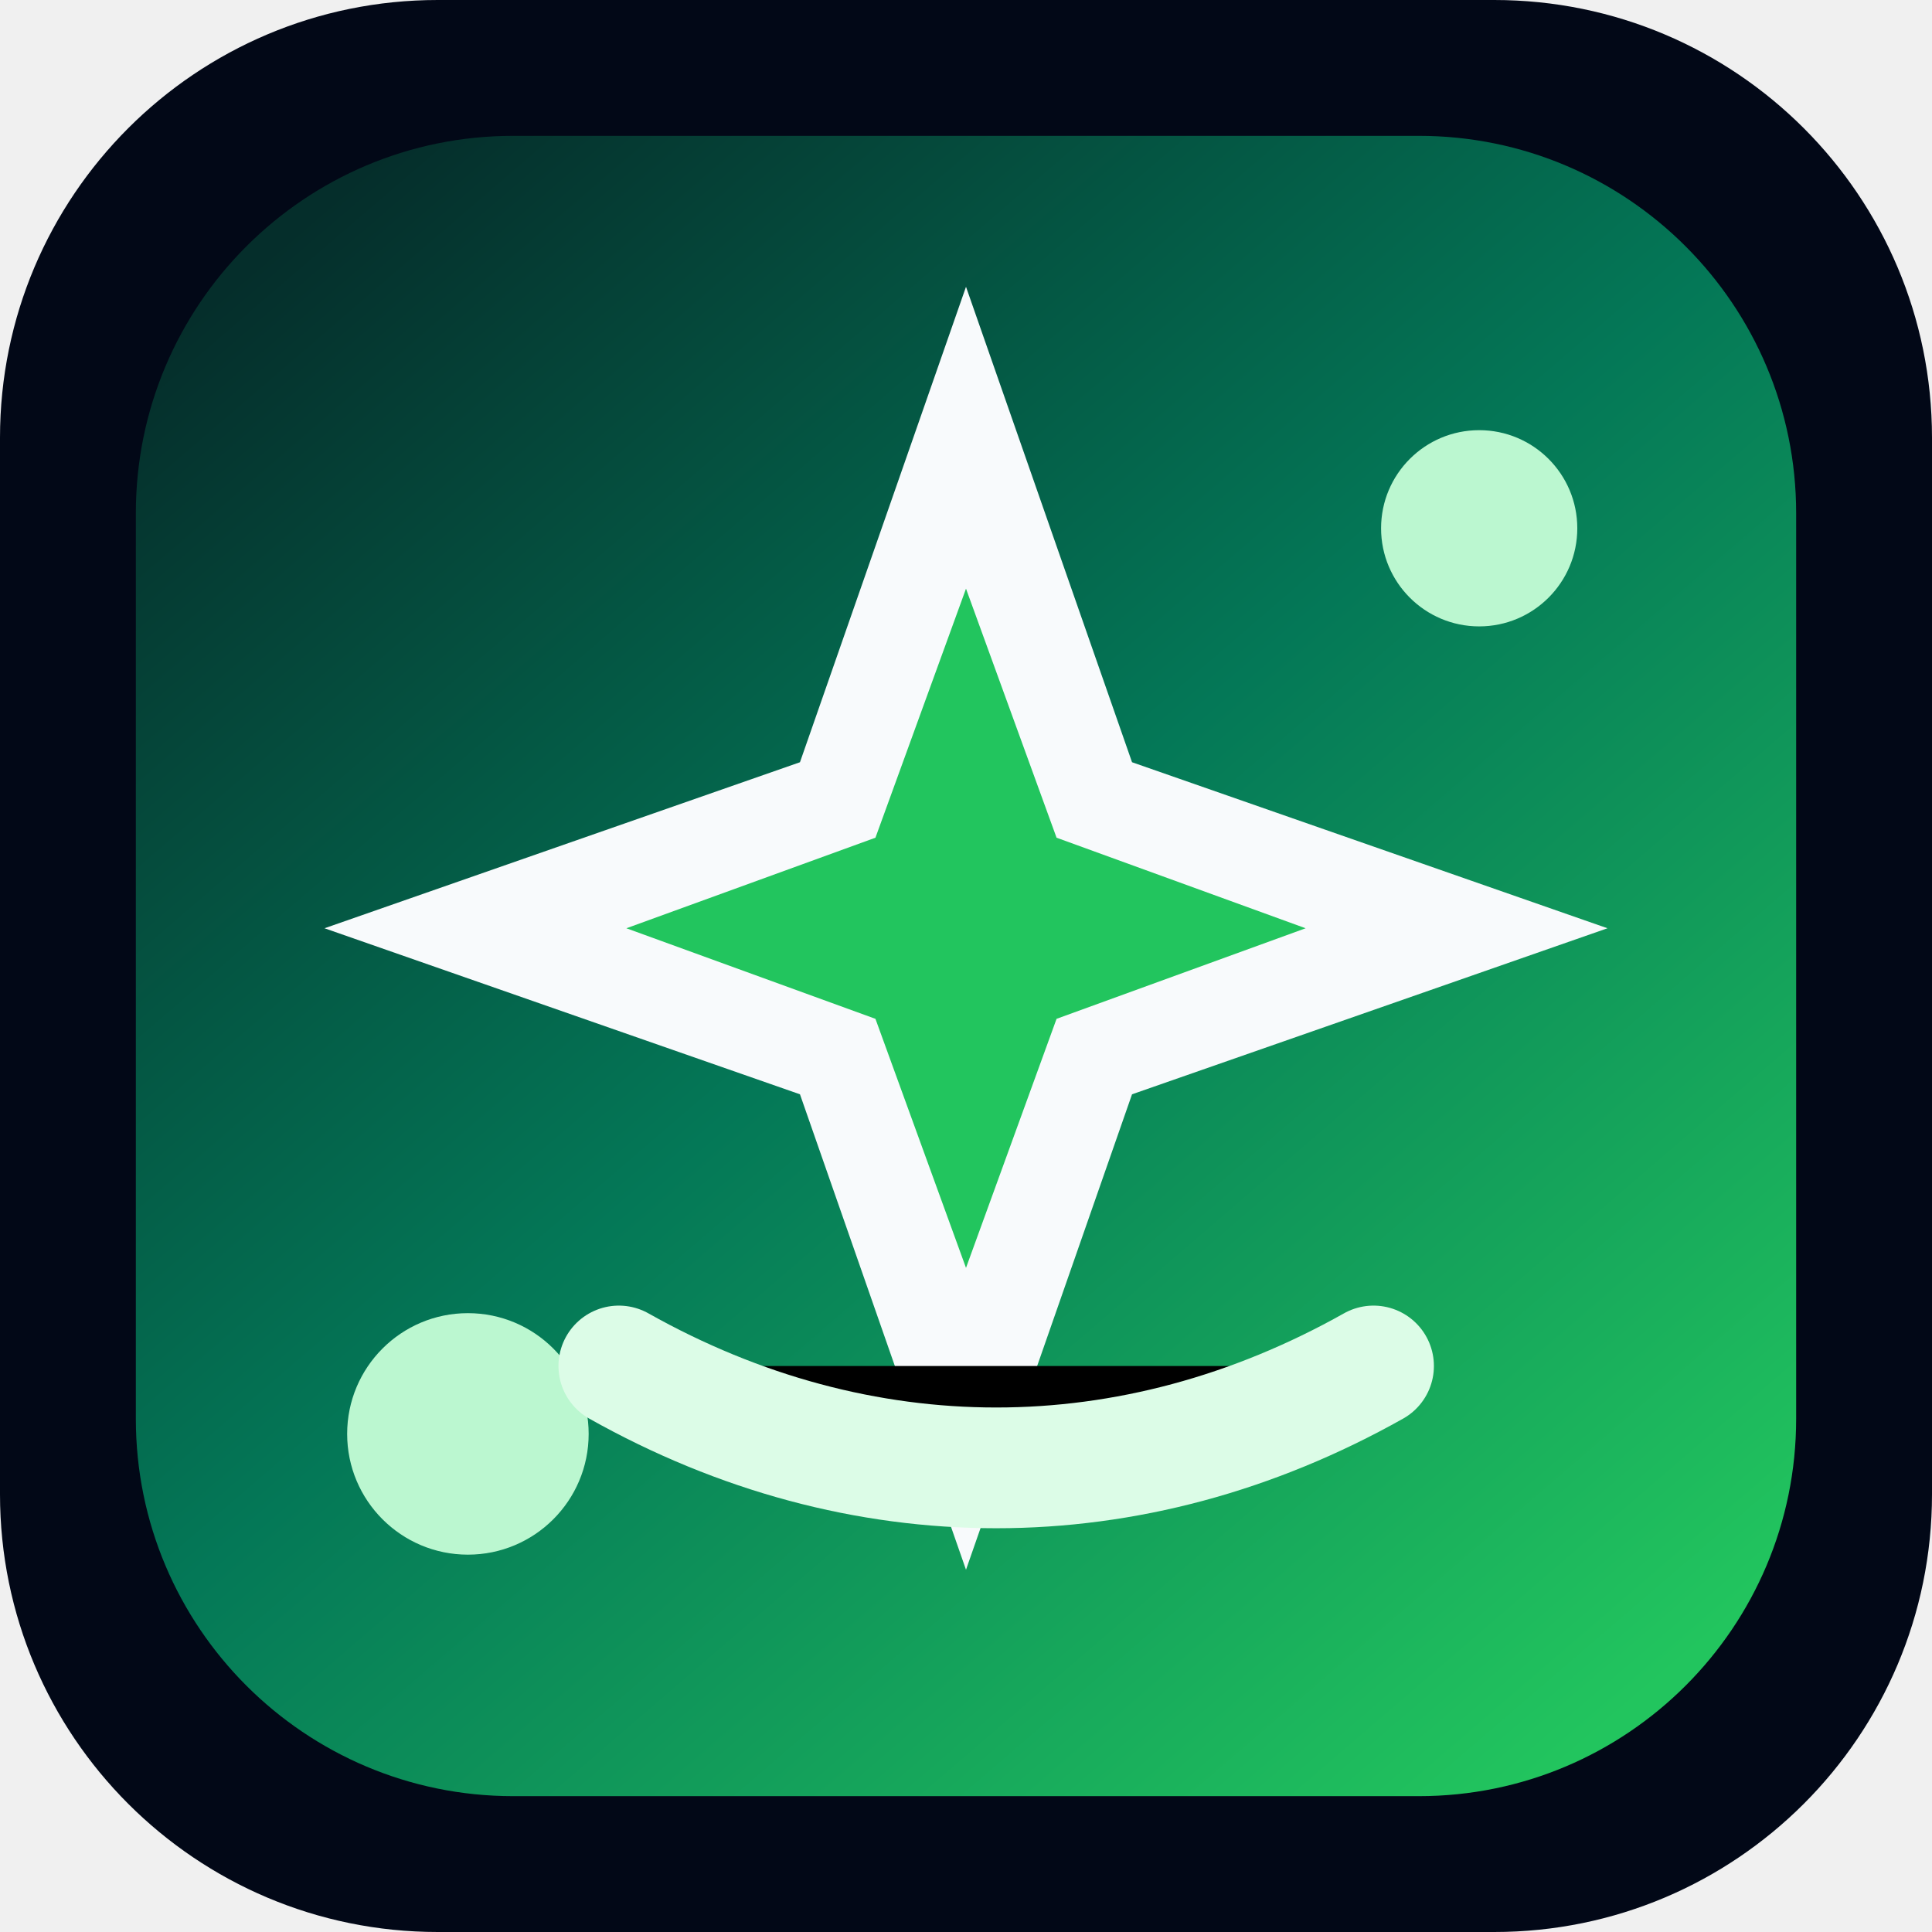
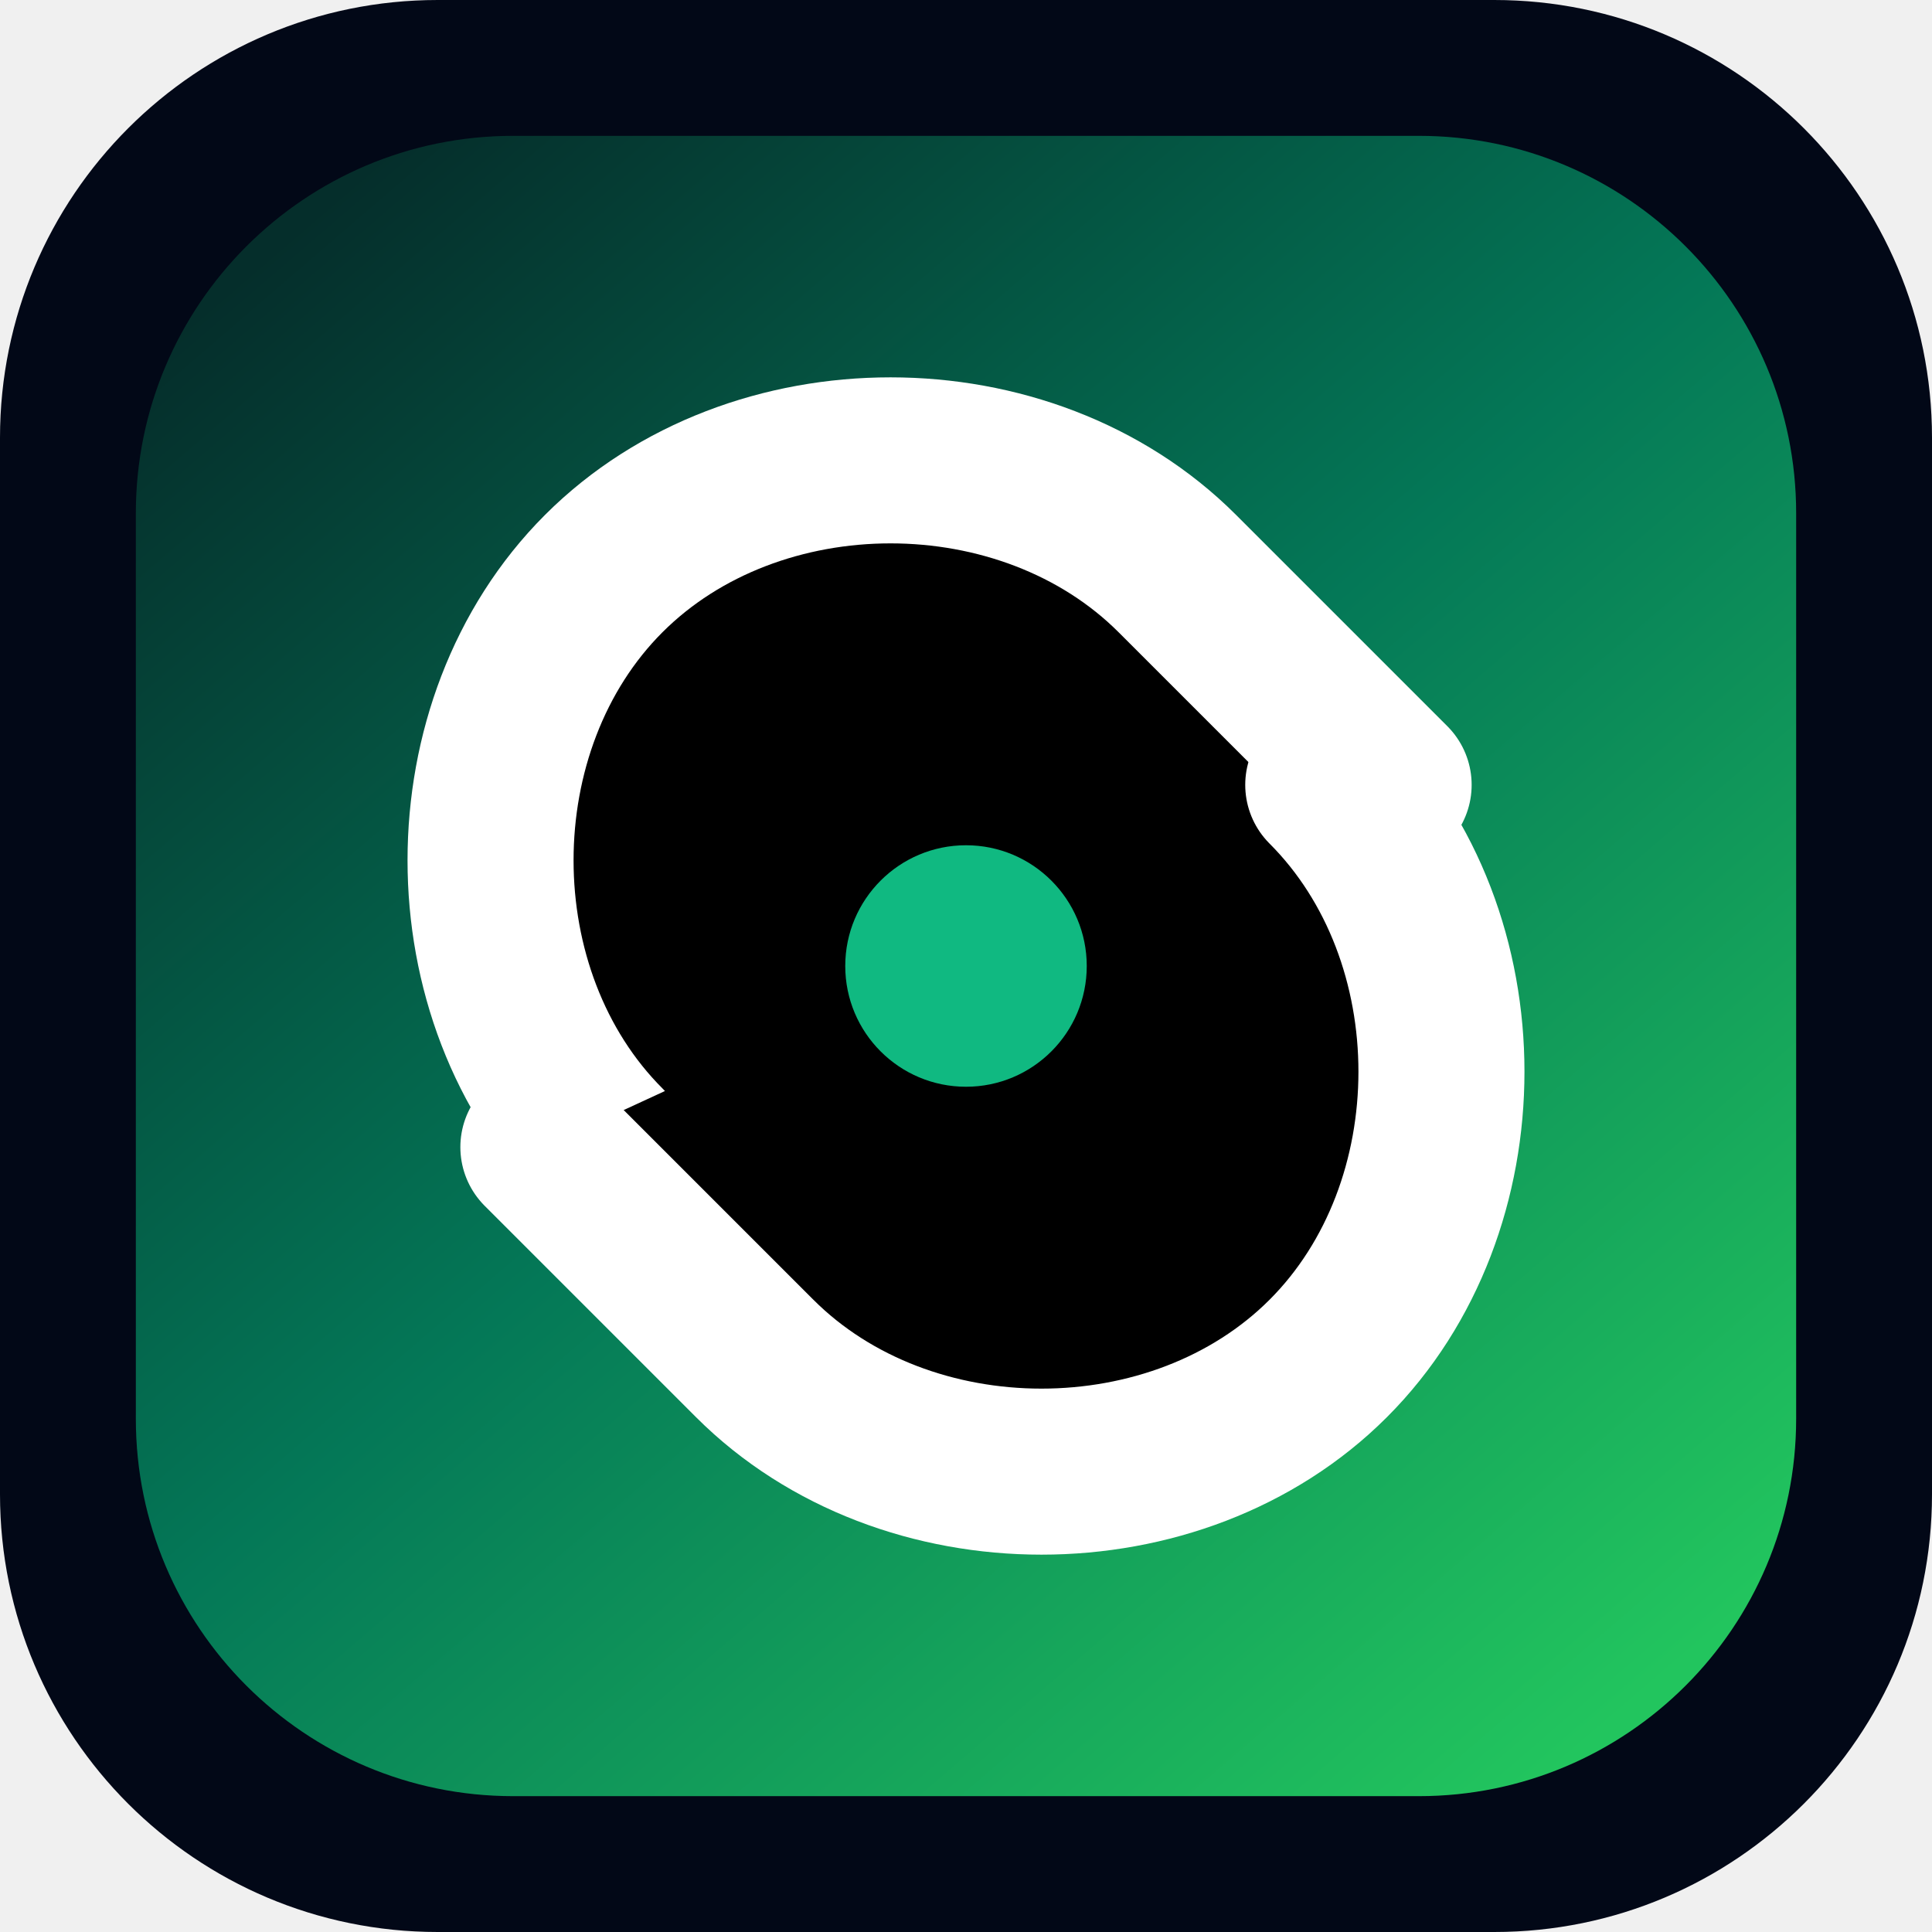
<svg xmlns="http://www.w3.org/2000/svg" viewBox="0 0 256 256">
  <defs>
    <linearGradient id="bg" x1="42" y1="28" x2="214" y2="228" gradientUnits="userSpaceOnUse">
      <stop stop-color="#052E2B" />
      <stop offset=".48" stop-color="#047857" />
      <stop offset="1" stop-color="#22C55E" />
    </linearGradient>
  </defs>
  <rect width="256" height="256" rx="58" fill="#020817" />
  <rect x="18" y="18" width="220" height="220" rx="50" fill="url(#bg)" />
-   <path d="M128 38l22 63 63 22-63 22-22 63-22-63-63-22 63-22 22-63Z" fill="#F8FAFC" />
-   <path d="M128 78l12 33 33 12-33 12-12 33-12-33-33-12 33-12 12-33Z" fill="#22C55E" />
-   <circle cx="62" cy="190" r="16" fill="#BBF7D0" />
-   <circle cx="196" cy="70" r="13" fill="#BBF7D0" />
-   <path d="M82 181c32 18 68 18 100 0" stroke="#DCFCE7" stroke-width="16" stroke-linecap="round" />
+   <path d="M80 152c-20-20-20-56 0-76s56-20 76 0l28 28" stroke="#FFFFFF" stroke-width="22" stroke-linecap="round" stroke-linejoin="round" />
+   <path d="M176 104c20 20 20 56 0 76s-56 20-76 0l-28-28" stroke="#FFFFFF" stroke-width="22" stroke-linecap="round" stroke-linejoin="round" />
+   <circle cx="128" cy="128" r="16" fill="#10B981" />
</svg>
